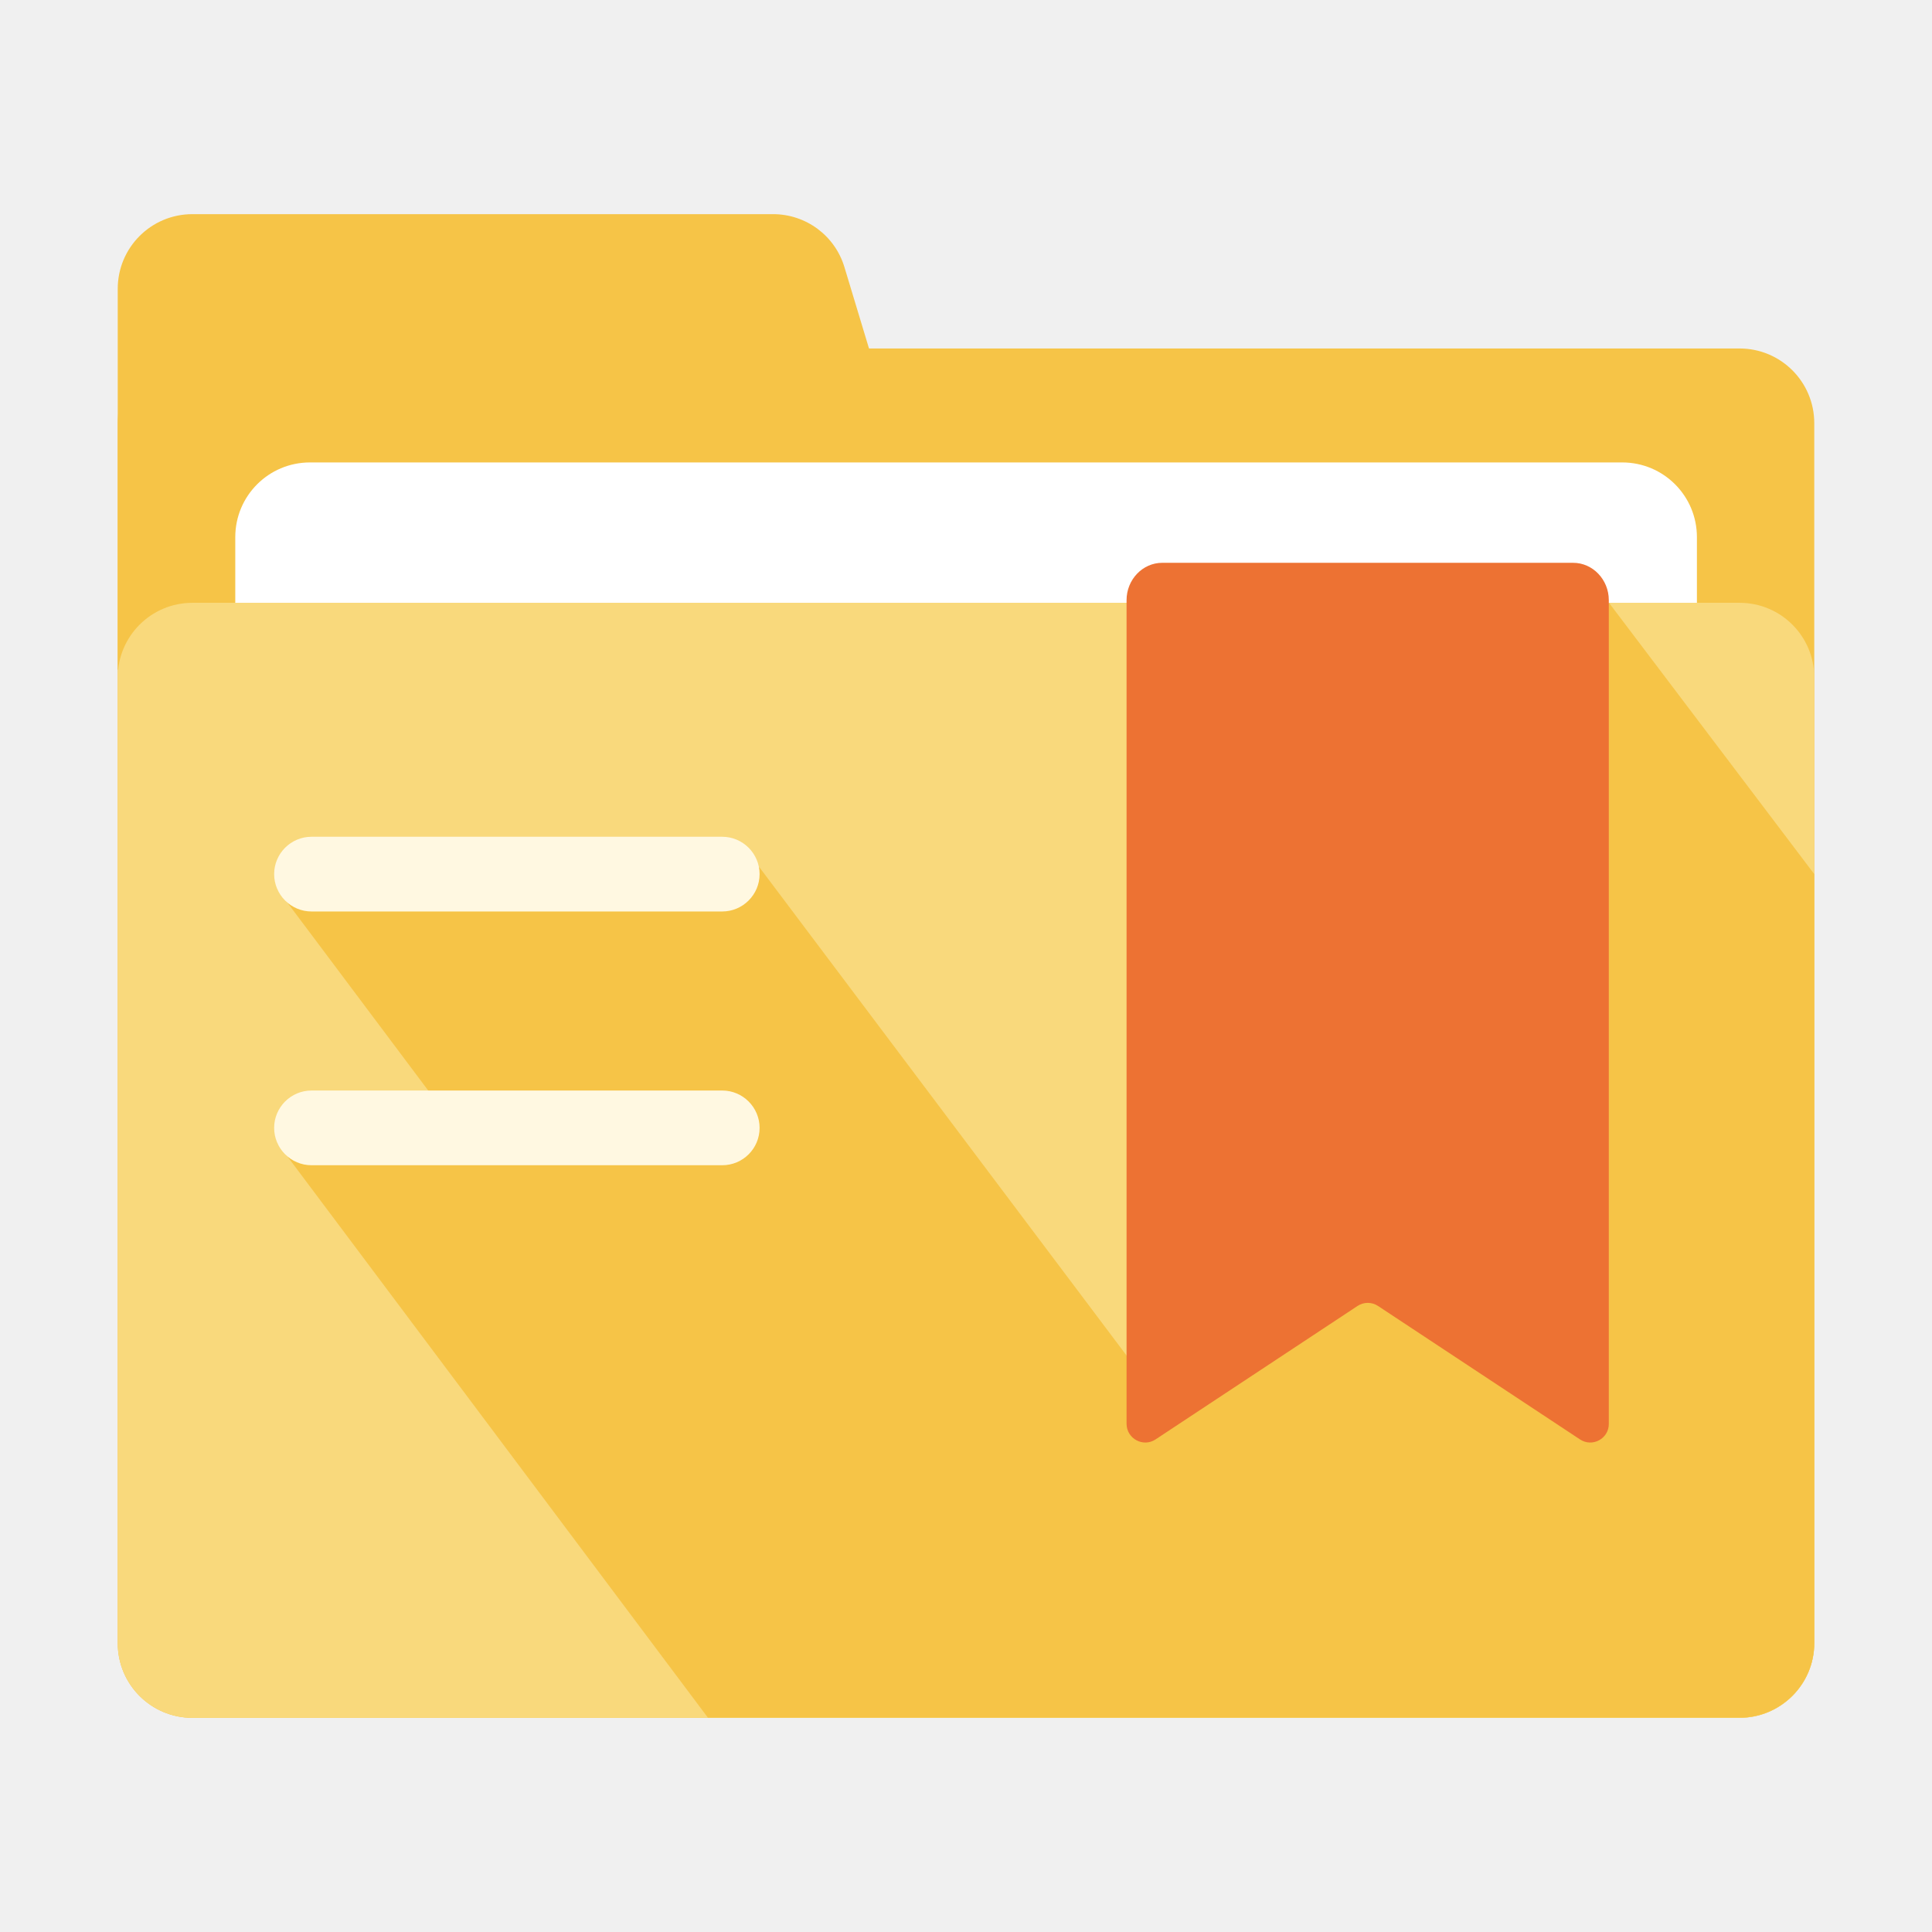
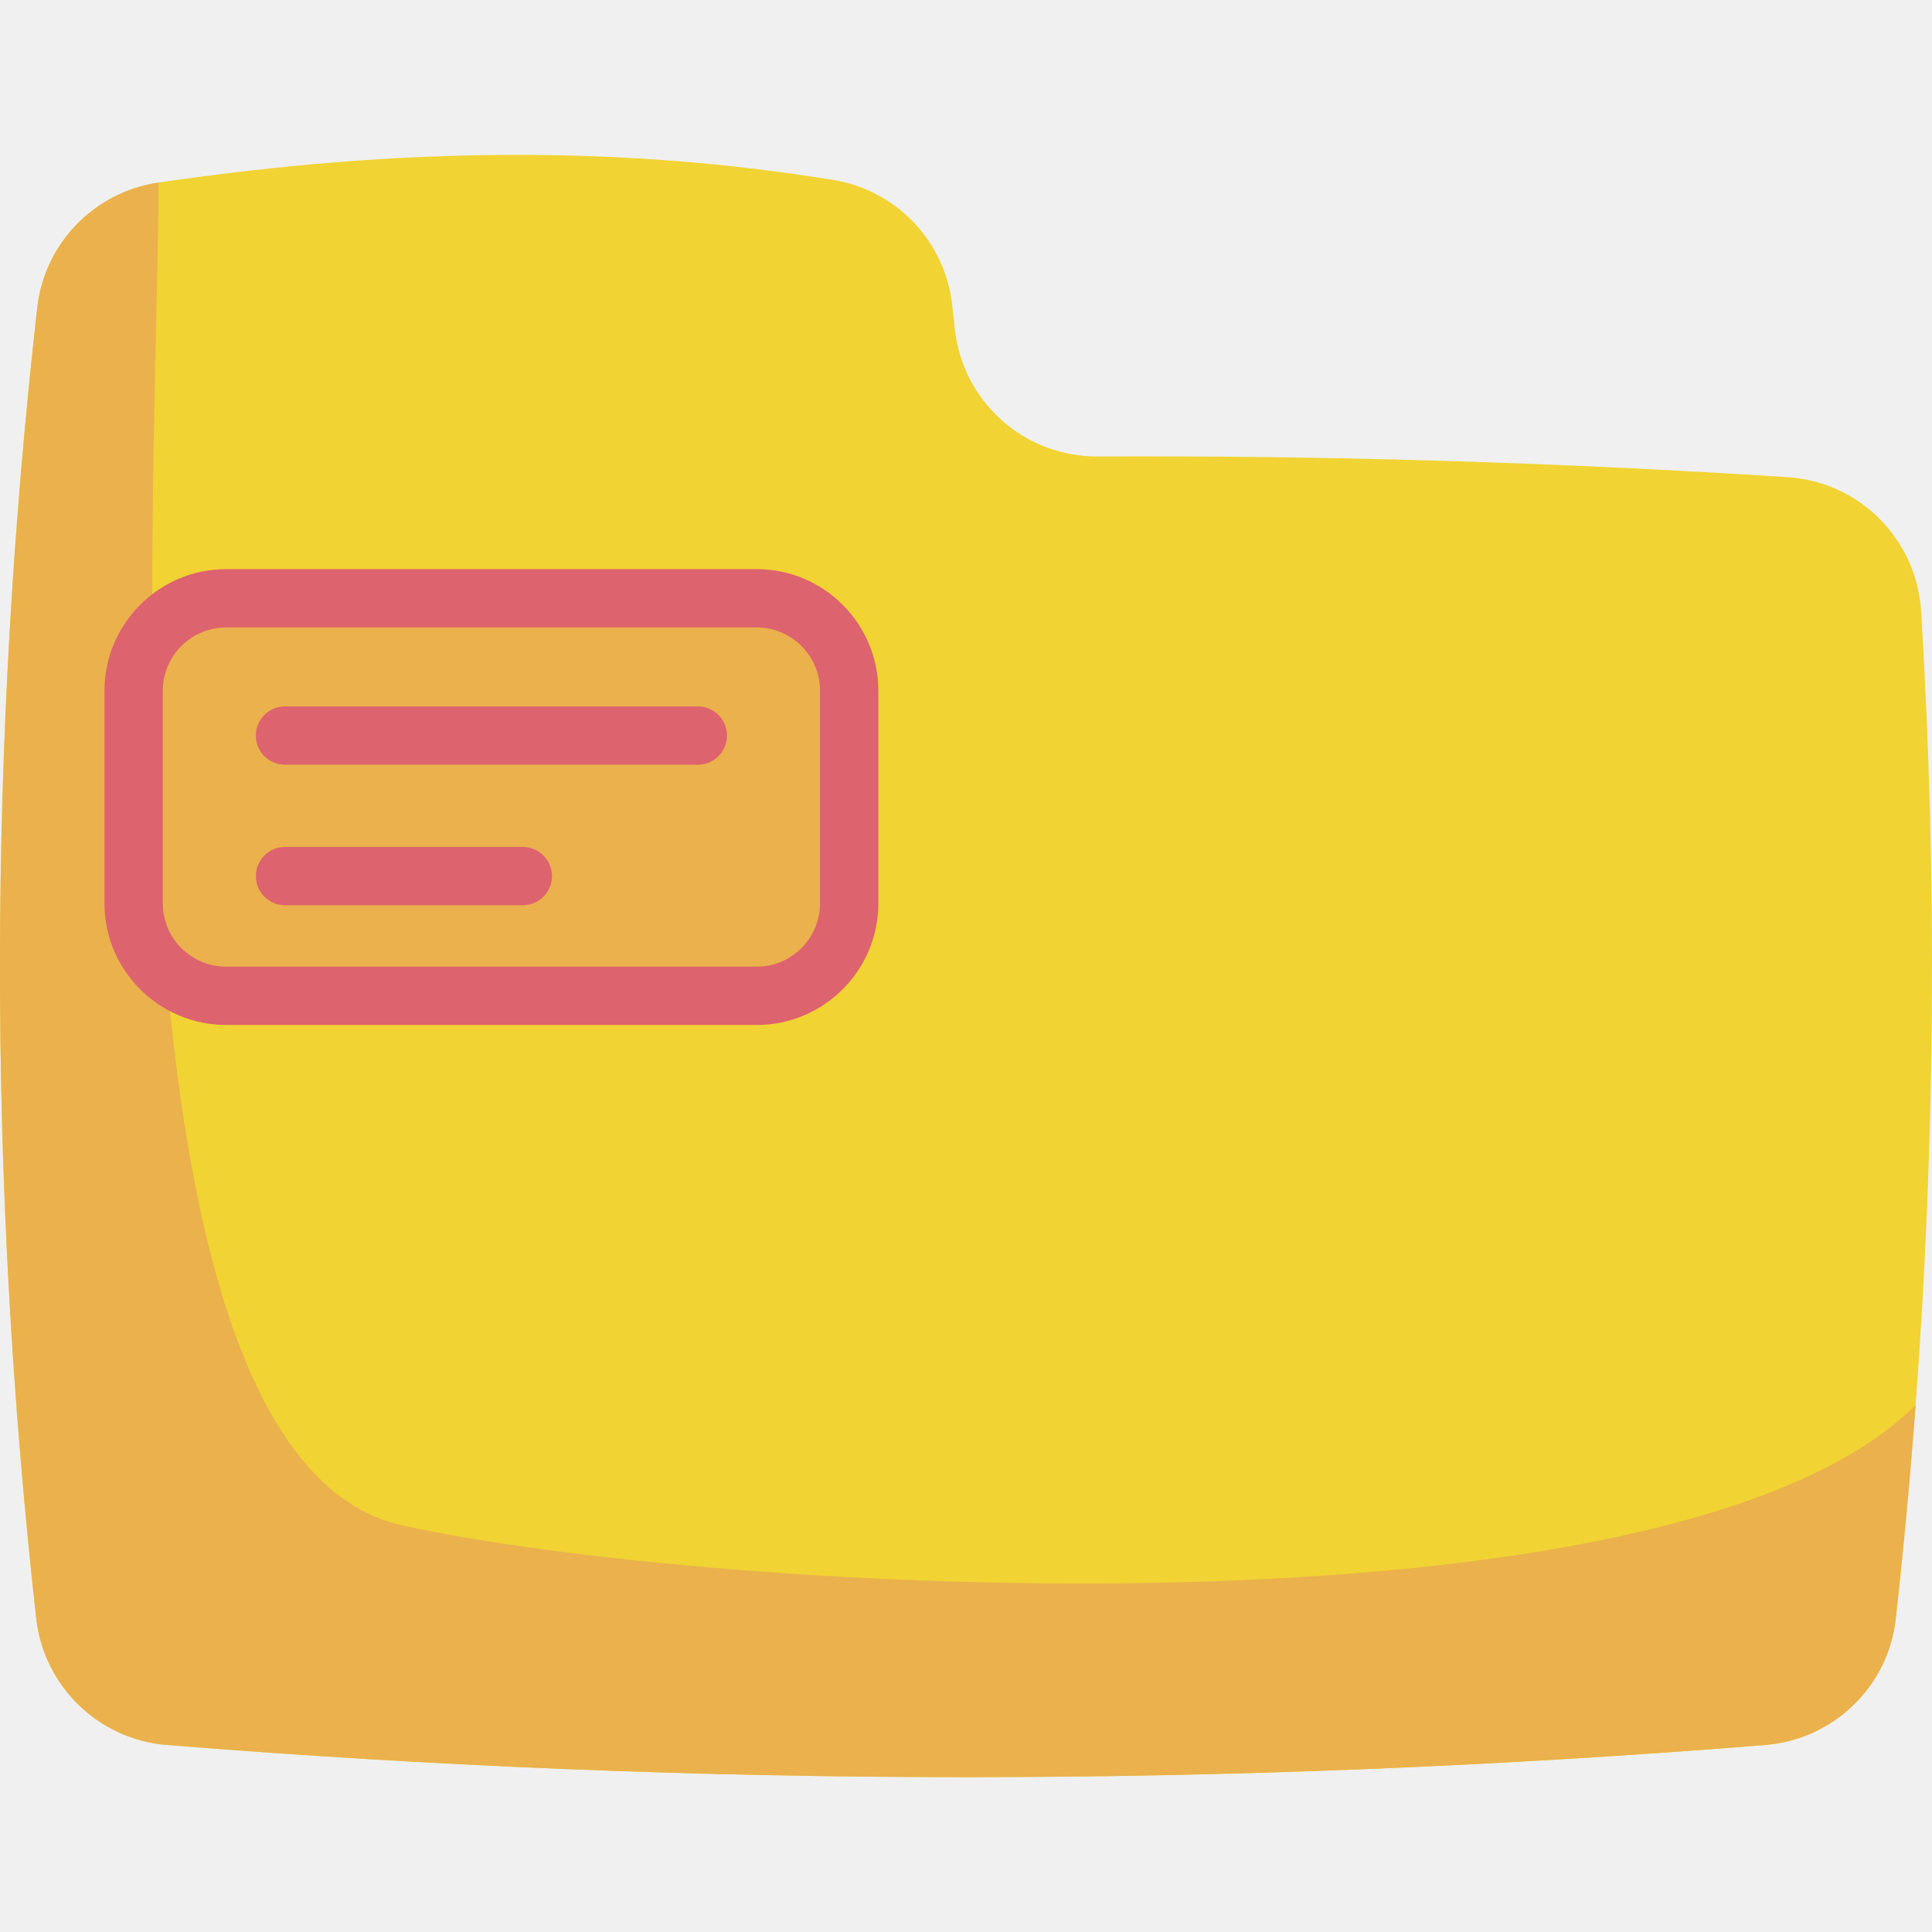
- <svg xmlns="http://www.w3.org/2000/svg" t="1730713406980" class="icon" viewBox="0 0 1024 1024" version="1.1" p-id="1474" width="200" height="200">
-   <path d="M922 910.5H102c-21.9 0-39.6-17.7-39.6-39.6V224.3c0-21.9 17.7-39.6 39.6-39.6h820c21.9 0 39.6 17.7 39.6 39.6v646.6c0 21.8-17.8 39.6-39.6 39.6z" fill="#F6C447" p-id="1475" />
-   <path d="M512 354.9H62.4V153.1c0-21.9 17.7-39.6 39.6-39.6h307.7c17.5 0 32.9 11.4 37.9 28.2L512 354.9z" fill="#F6C447" p-id="1476" />
-   <path d="M859.7 861.3H164.3c-21.9 0-39.6-17.7-39.6-39.6v-537c0-21.9 17.7-39.6 39.6-39.6h695.5c21.9 0 39.6 17.7 39.6 39.6v537c0 21.8-17.8 39.6-39.7 39.6z" fill="#FFFFFF" p-id="1477" />
-   <path d="M922 910.5H102c-21.9 0-39.6-17.7-39.6-39.6V359.1c0-21.9 17.7-39.6 39.6-39.6h820c21.9 0 39.6 17.7 39.6 39.6v511.8c0 21.8-17.8 39.6-39.6 39.6z" fill="#F9D97C" p-id="1478" />
-   <path d="M852.8 319.5L612.4 738.8l-209.8-279L147 471.3l97.5 130.1-97.5 4.4 228.2 304.6H922c21.9 0 39.6-17.7 39.6-39.6V463.3L852.8 319.5z" fill="#F6C447" p-id="1479" />
-   <path d="M382.8 483.1H165.1c-10.9 0-19.8-8.9-19.8-19.8s8.9-19.8 19.8-19.8h217.7c10.9 0 19.8 8.9 19.8 19.8s-8.9 19.8-19.8 19.8z m0 134.5H165.1c-10.9 0-19.8-8.9-19.8-19.8s8.9-19.8 19.8-19.8h217.7c10.9 0 19.8 8.9 19.8 19.8 0 11-8.9 19.8-19.8 19.8z" fill="#FFF8E1" p-id="1480" />
-   <path d="M837.4 762.9l-107-70.7c-3.3-2.2-7.6-2.2-10.9 0l-107 70.7c-6.6 4.4-15.4-0.4-15.4-8.3V318.1c0-10.9 8.5-19.8 18.9-19.8h217.8c10.4 0 18.9 8.9 18.9 19.8v436.5c0.1 7.9-8.7 12.7-15.3 8.3z" fill="#ED7233" p-id="1481" />
+ <svg xmlns="http://www.w3.org/2000/svg" t="1764947137985" class="icon" viewBox="0 0 1024 1024" version="1.1" p-id="2153" width="200" height="200">
+   <path d="M1015.316 744.736l-0.02 0.02a3095.664 3095.664 0 0 1-10.528 113.28c-3.998 35.974-33.13 63.954-69.208 66.838-282.354 22.726-564.75 22.726-847.106 0-36.262-2.906-65.252-31.152-69.27-67.292C-6.592 626.058-6.386 394.532 19.76 163.008c3.852-34.078 30.308-61.256 64.242-66.242 129.824-19.12 246.112-19.574 357.764-1.34 33.358 5.44 59.092 32.452 62.882 66.014 0.494 4.348 0.968 8.694 1.442 13.042 4.204 38.53 36.82 67.642 75.574 67.456a5277.76 5277.76 0 0 1 365.862 10.982c38.118 2.472 68.384 32.946 70.712 71.084a3099.228 3099.228 0 0 1-2.922 420.732z" fill="#F1D333" p-id="2154" />
+   <path d="M1015.296 744.756a3095.664 3095.664 0 0 1-10.528 113.28c-3.998 35.974-33.13 63.954-69.208 66.838-282.354 22.726-564.75 22.726-847.106 0-36.262-2.906-65.252-31.152-69.27-67.292C-6.592 626.058-6.386 394.532 19.76 163.008c3.852-34.078 30.308-61.256 64.242-66.242 0 155.95-35.788 675.516 129.35 711.758 165.12 36.244 672.942 65.17 801.944-63.768z" fill="#EAB14D" p-id="2155" />
+   <path d="M401.046 527.806H119.87c-27.09 0-49.05-21.96-49.05-49.05v-112.61c0-27.09 21.96-49.05 49.05-49.05h281.176c27.09 0 49.05 21.96 49.05 49.05v112.61c0 27.09-21.96 49.05-49.05 49.05z" fill="#EAB14D" p-id="2156" />
+   <path d="M401.046 543.258H119.872c-35.568 0-64.504-28.934-64.504-64.502v-112.61c0-35.566 28.936-64.502 64.504-64.502h281.174c35.566 0 64.502 28.934 64.502 64.502v112.61c0 35.568-28.936 64.502-64.502 64.502zM119.872 332.552c-18.526 0-33.598 15.07-33.598 33.596v112.61c0 18.526 15.072 33.596 33.598 33.596h281.174c18.526 0 33.596-15.07 33.596-33.596v-112.61c0-18.526-15.07-33.596-33.596-33.596z" fill="#DD636E" p-id="2157" />
+   <path d="M277.104 479.796H151.052a15.452 15.452 0 1 1 0-30.904h126.05a15.45 15.45 0 0 1 15.452 15.452 15.45 15.45 0 0 1-15.45 15.452zM369.864 405.32H151.052a15.452 15.452 0 1 1 0-30.904h218.812c8.536 0 15.452 6.918 15.452 15.452s-6.916 15.452-15.452 15.452z" fill="#DD636E" p-id="2158" />
</svg>
